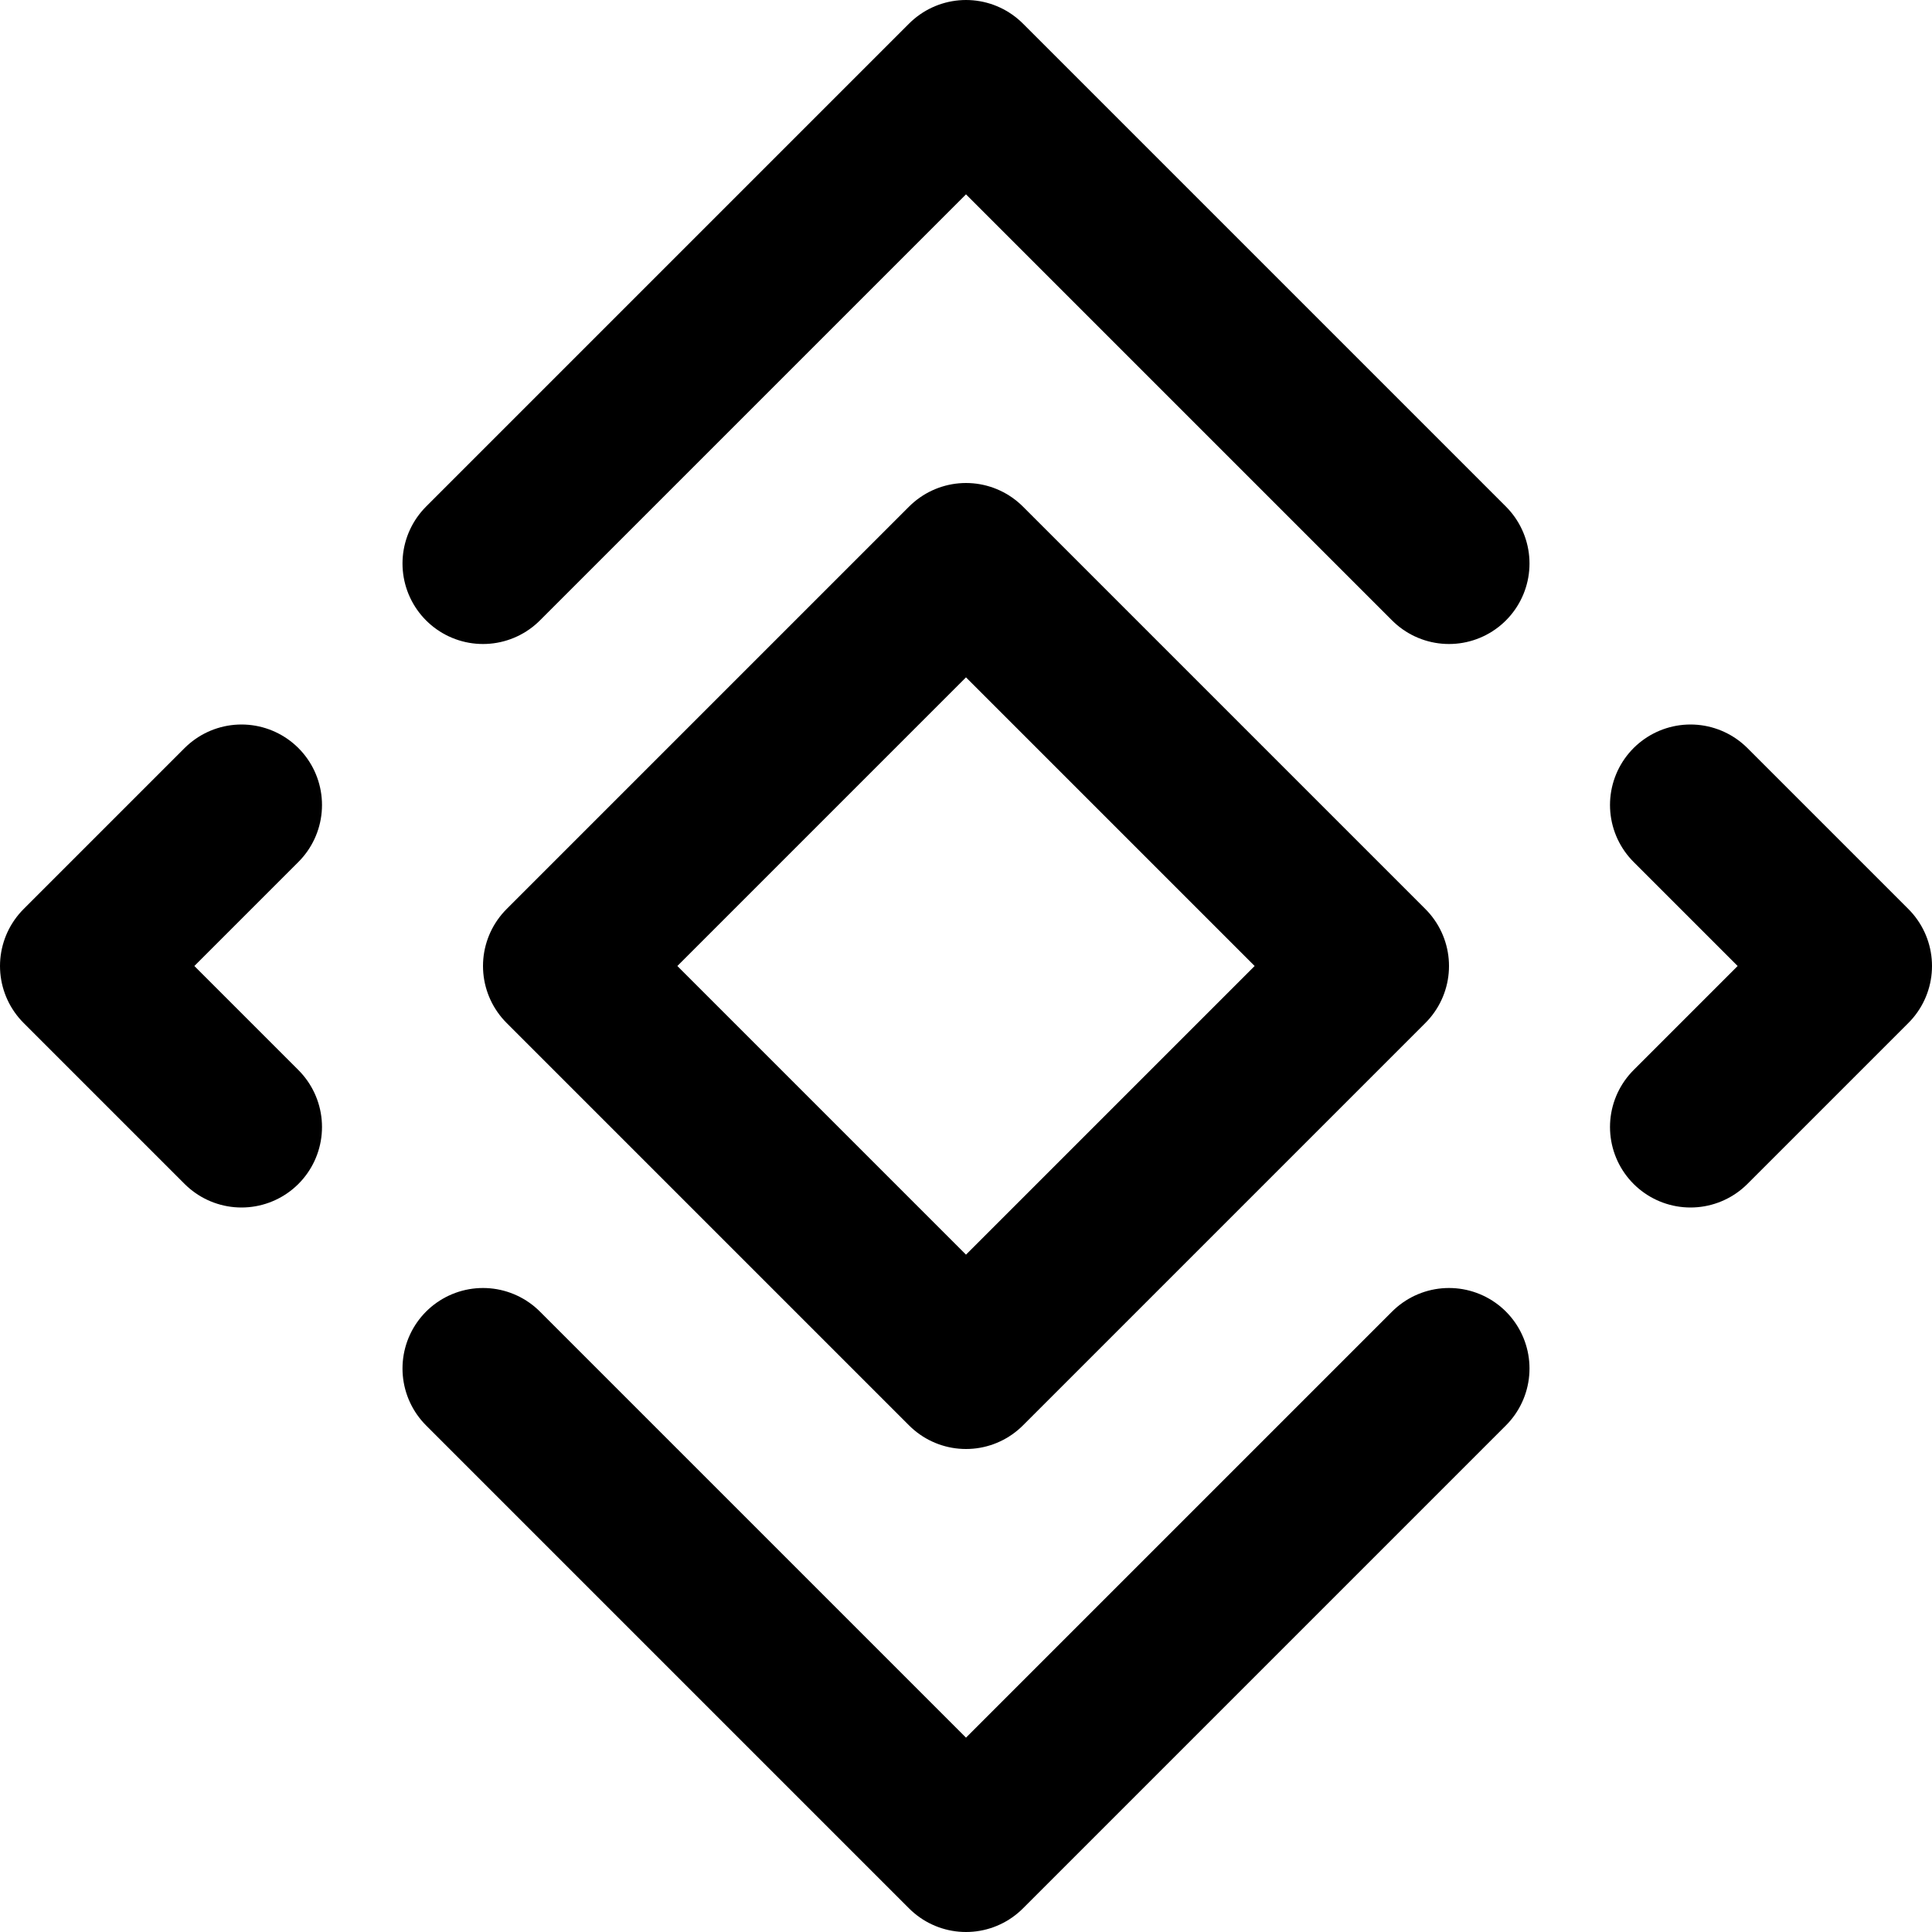
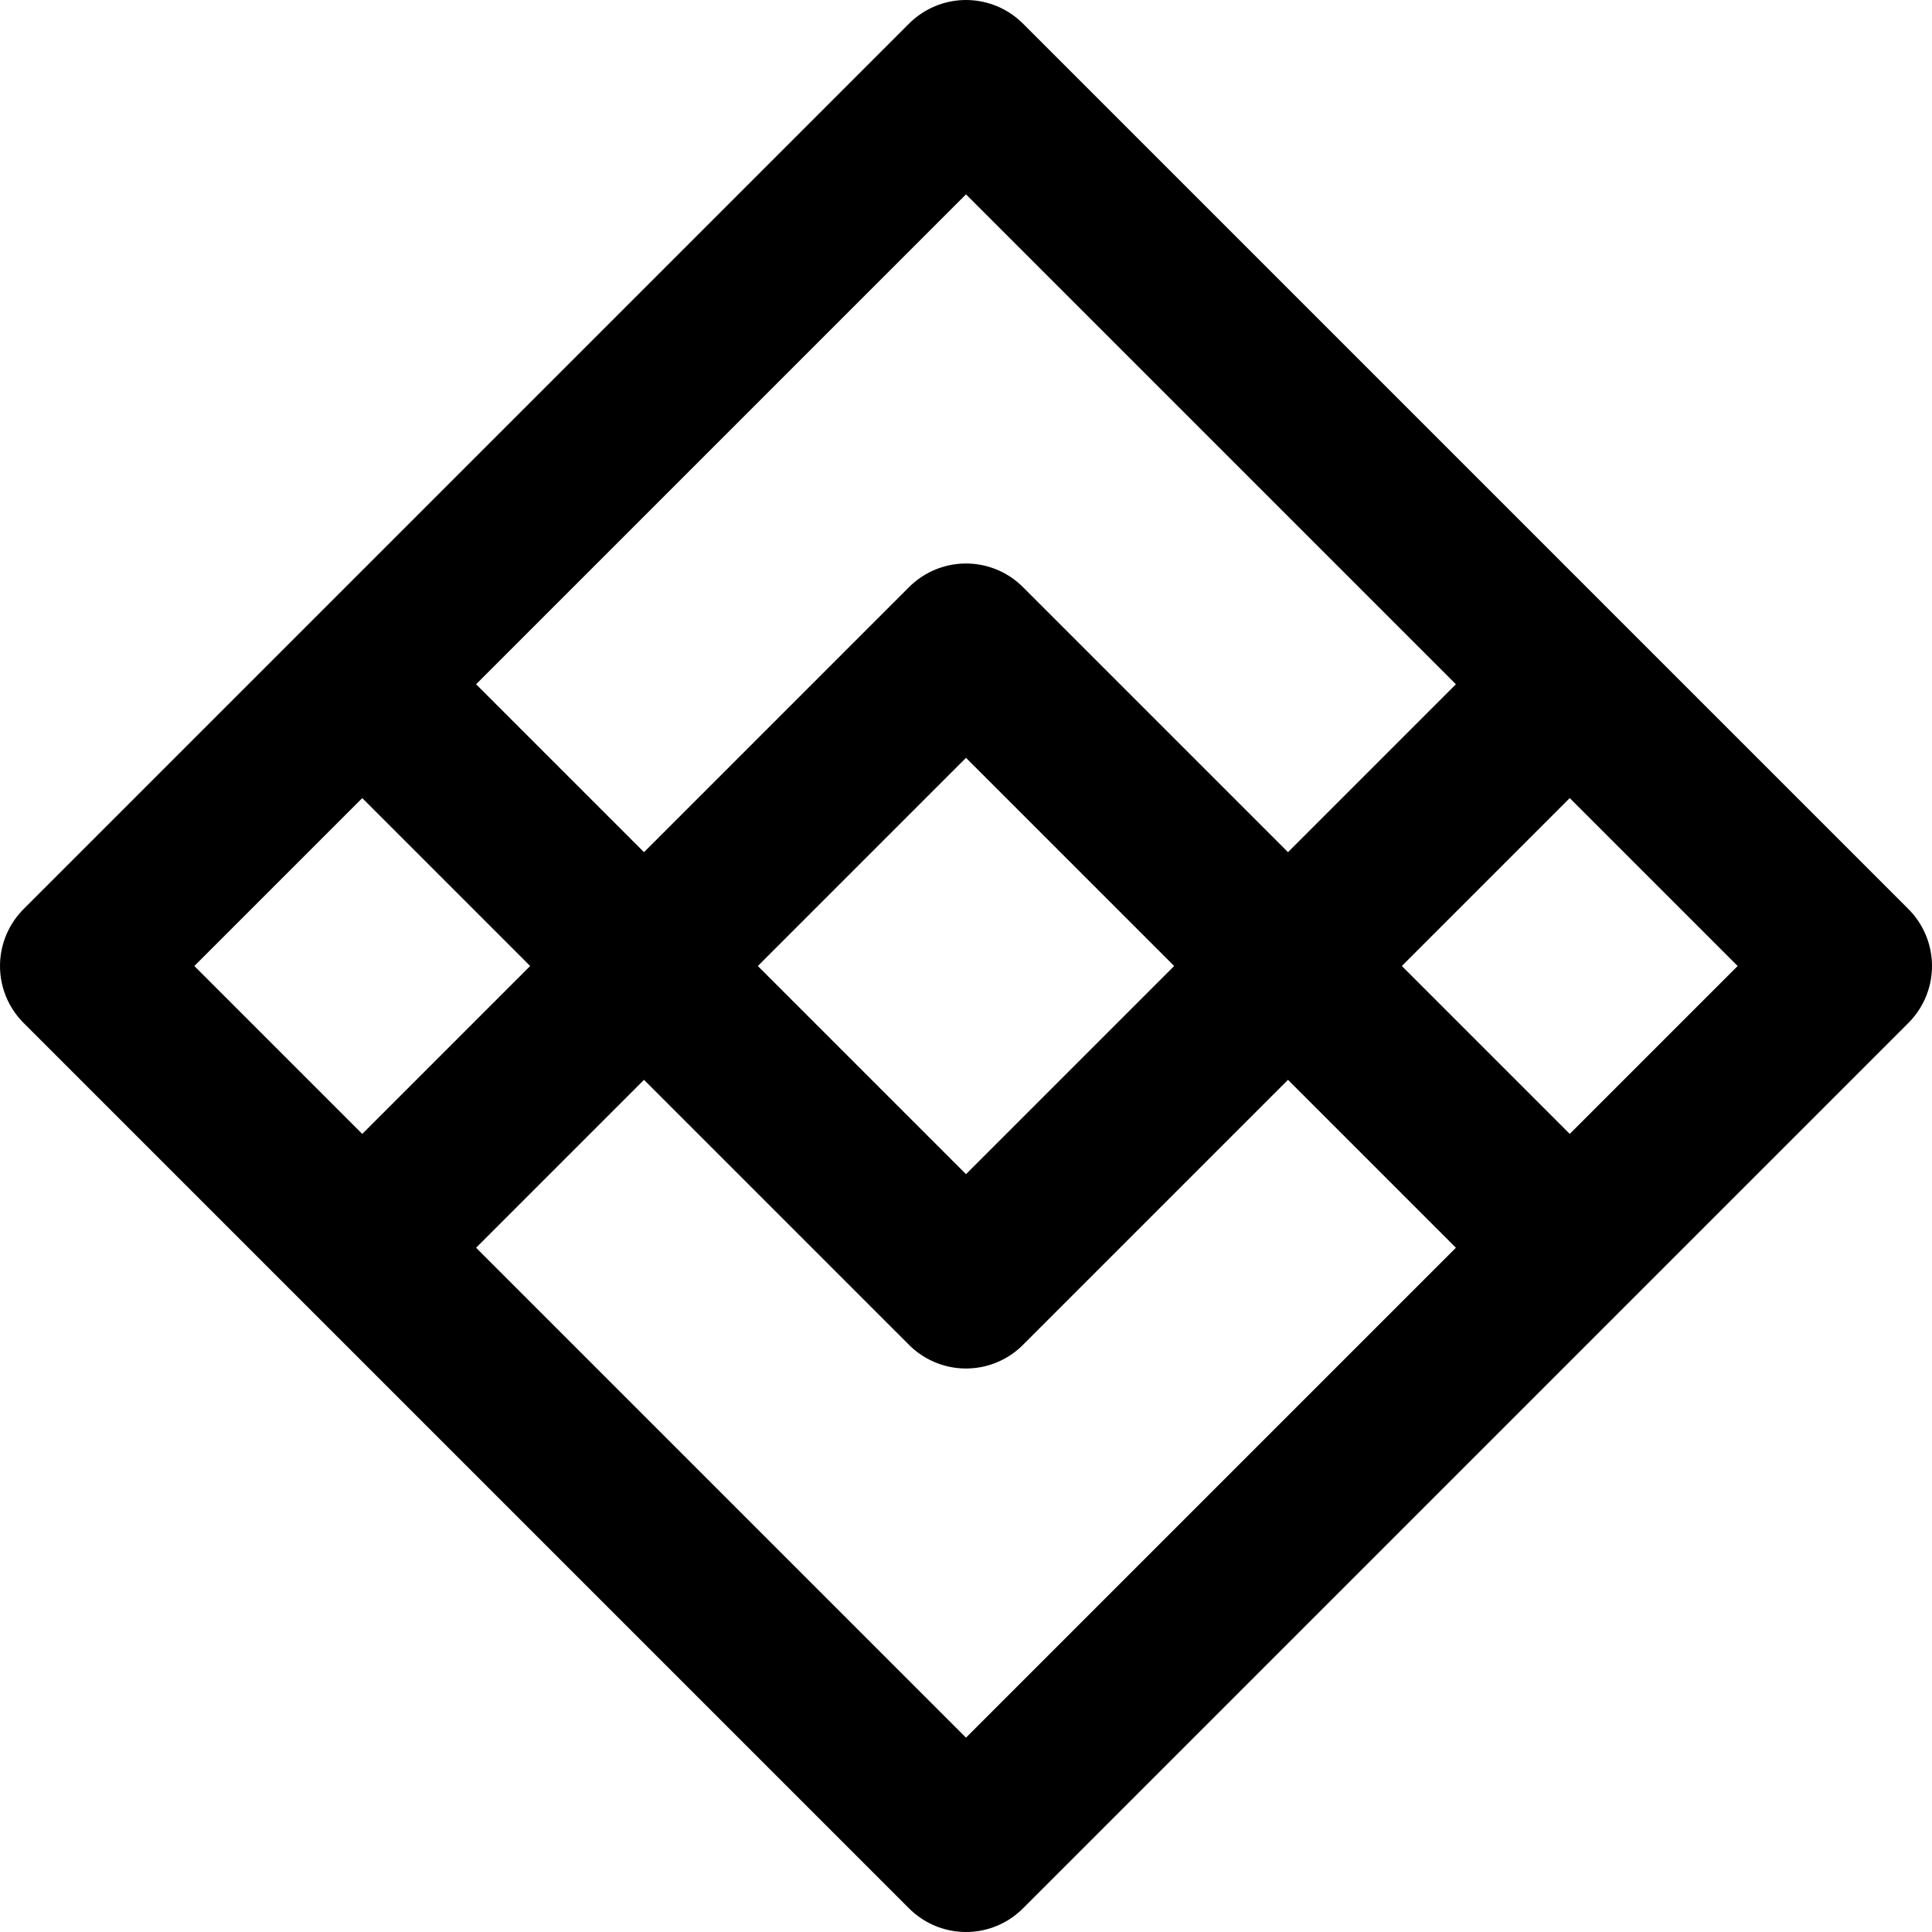
<svg xmlns="http://www.w3.org/2000/svg" class="i i-binance" viewBox="0 0 24 24" fill="none" stroke="currentColor" stroke-width="2" stroke-linecap="round" stroke-linejoin="round">
-   <path d="m12 7 5 5-5 5-5-5Zm-9 3-2 2 2 2m18-4 2 2-2 2M6 7l6-6 6 6m0 10-6 6-6-6" />
+   <path d="M1 12 12 1l11 11-11 11Zm3.5-3.5L12 16l7.5-7.5m-15 7L12 8l7.5 7.5" />
</svg>
